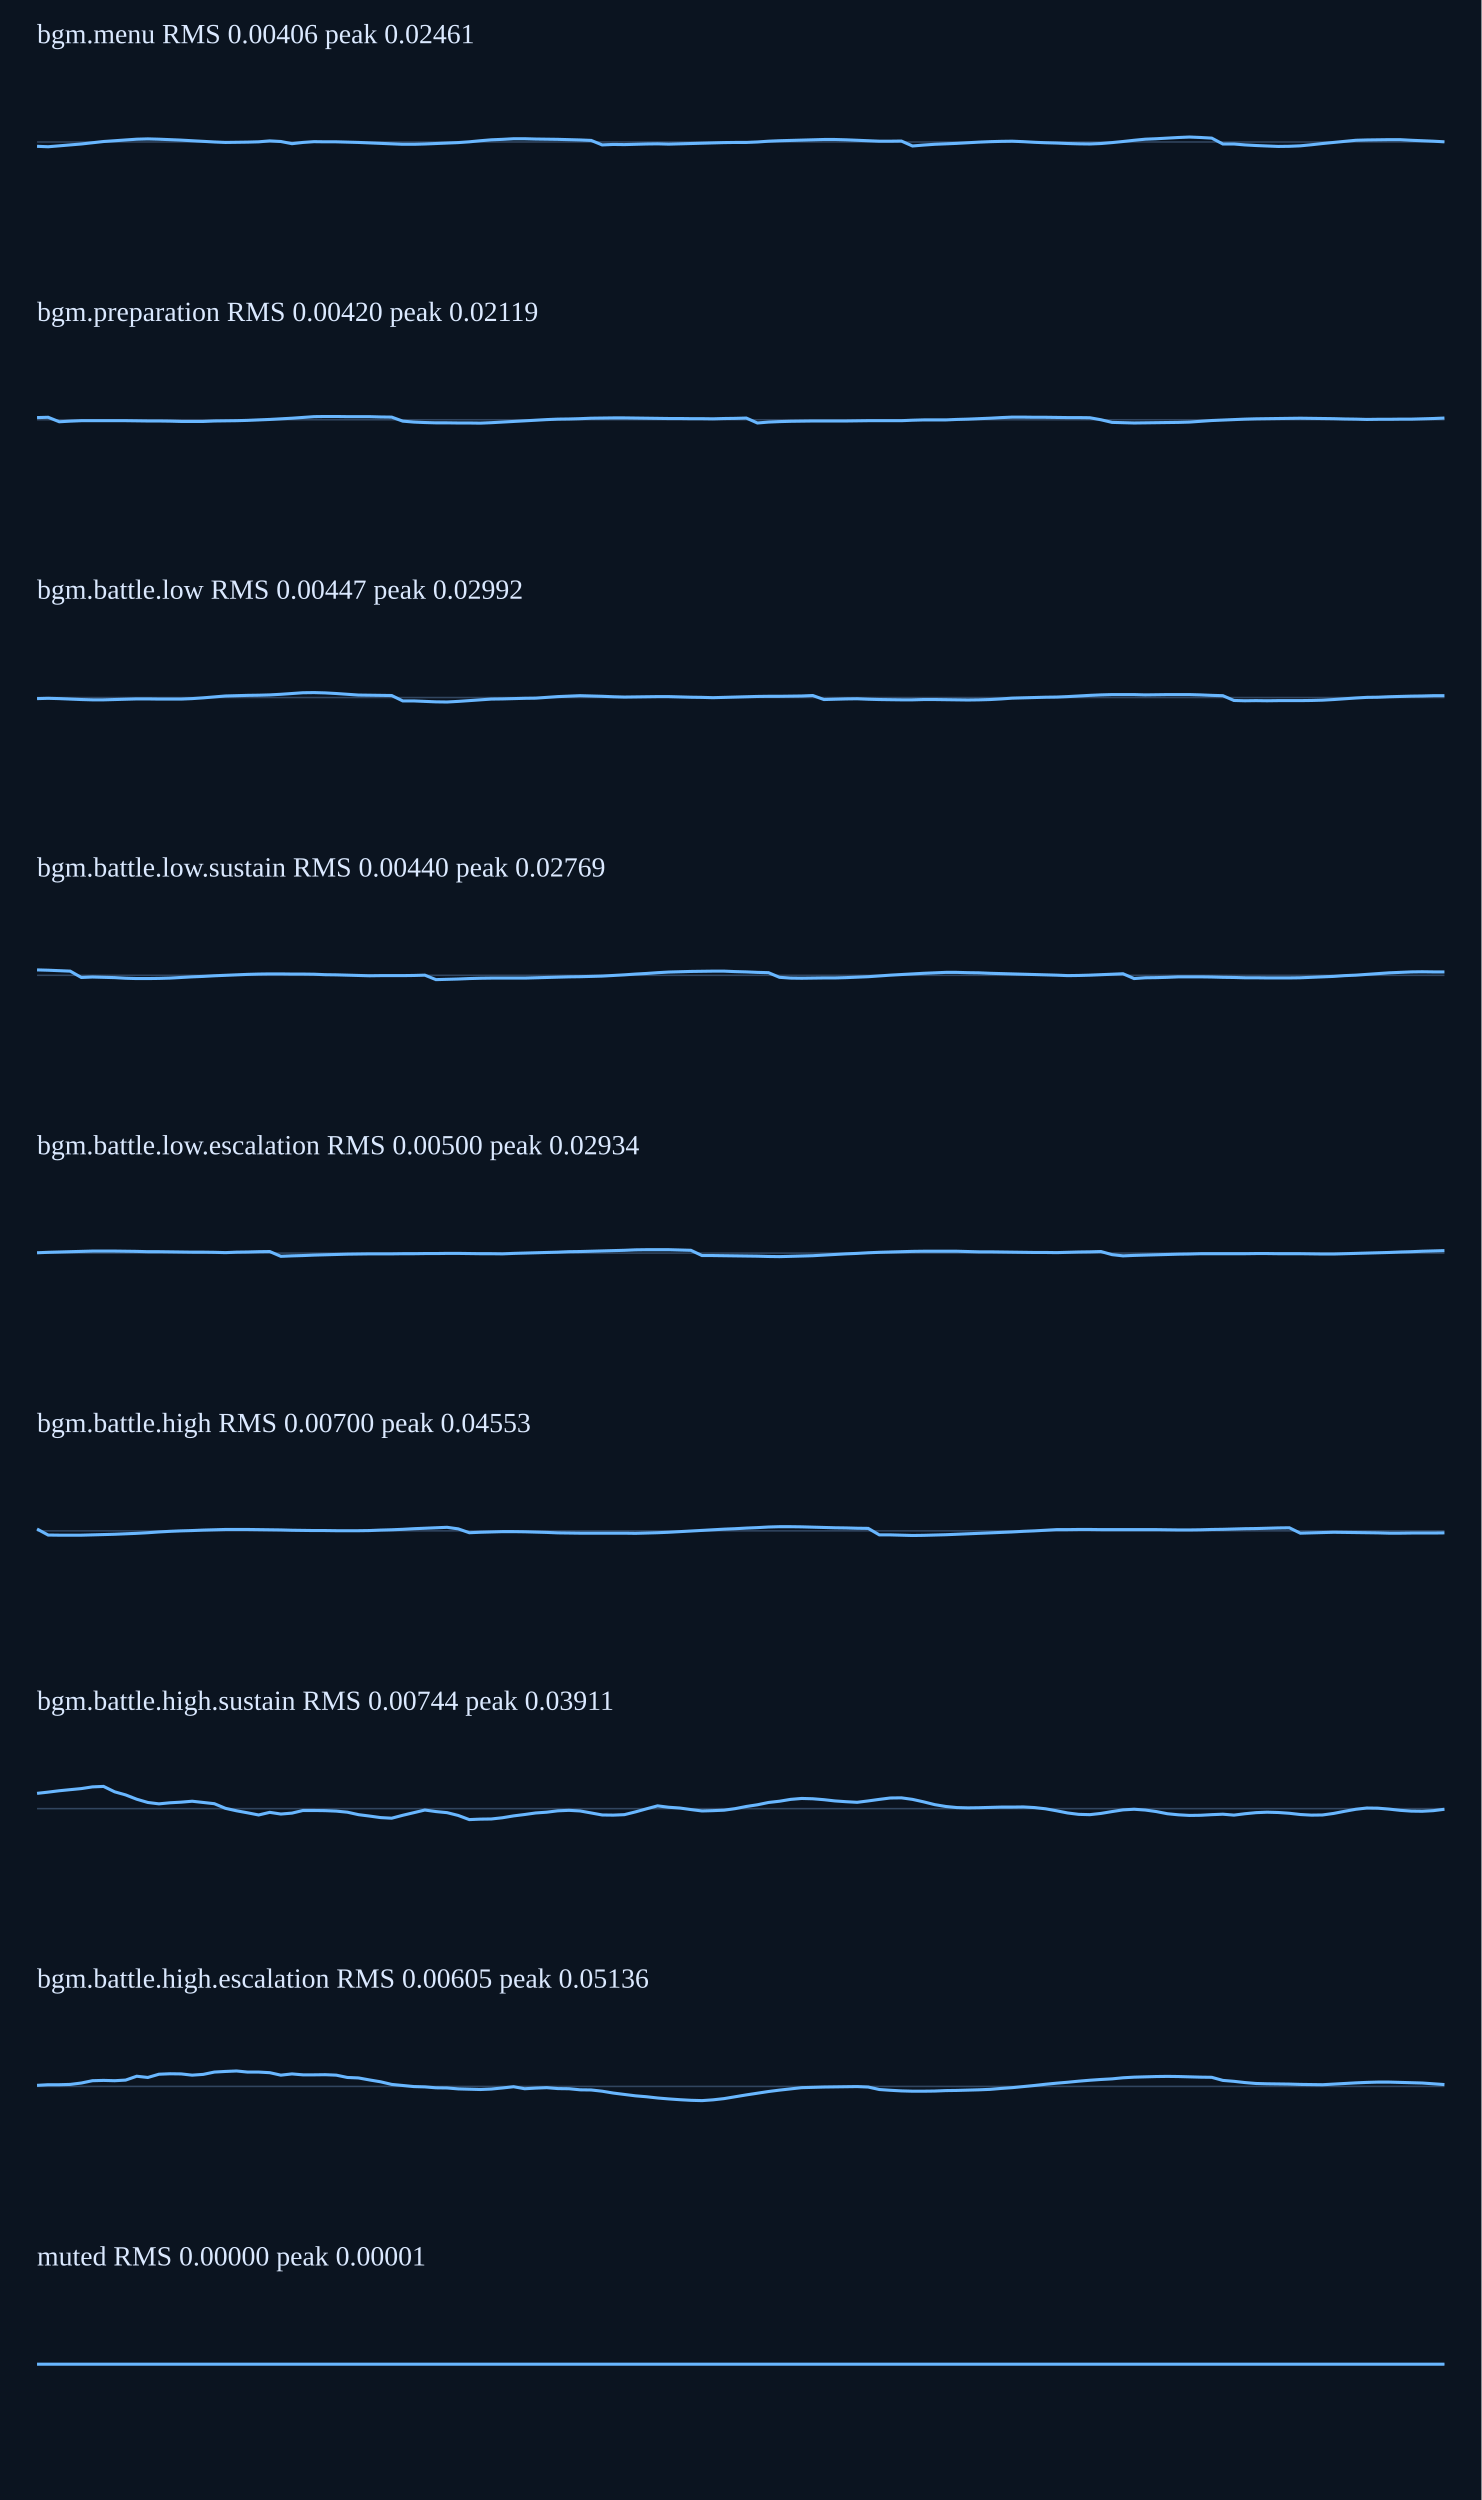
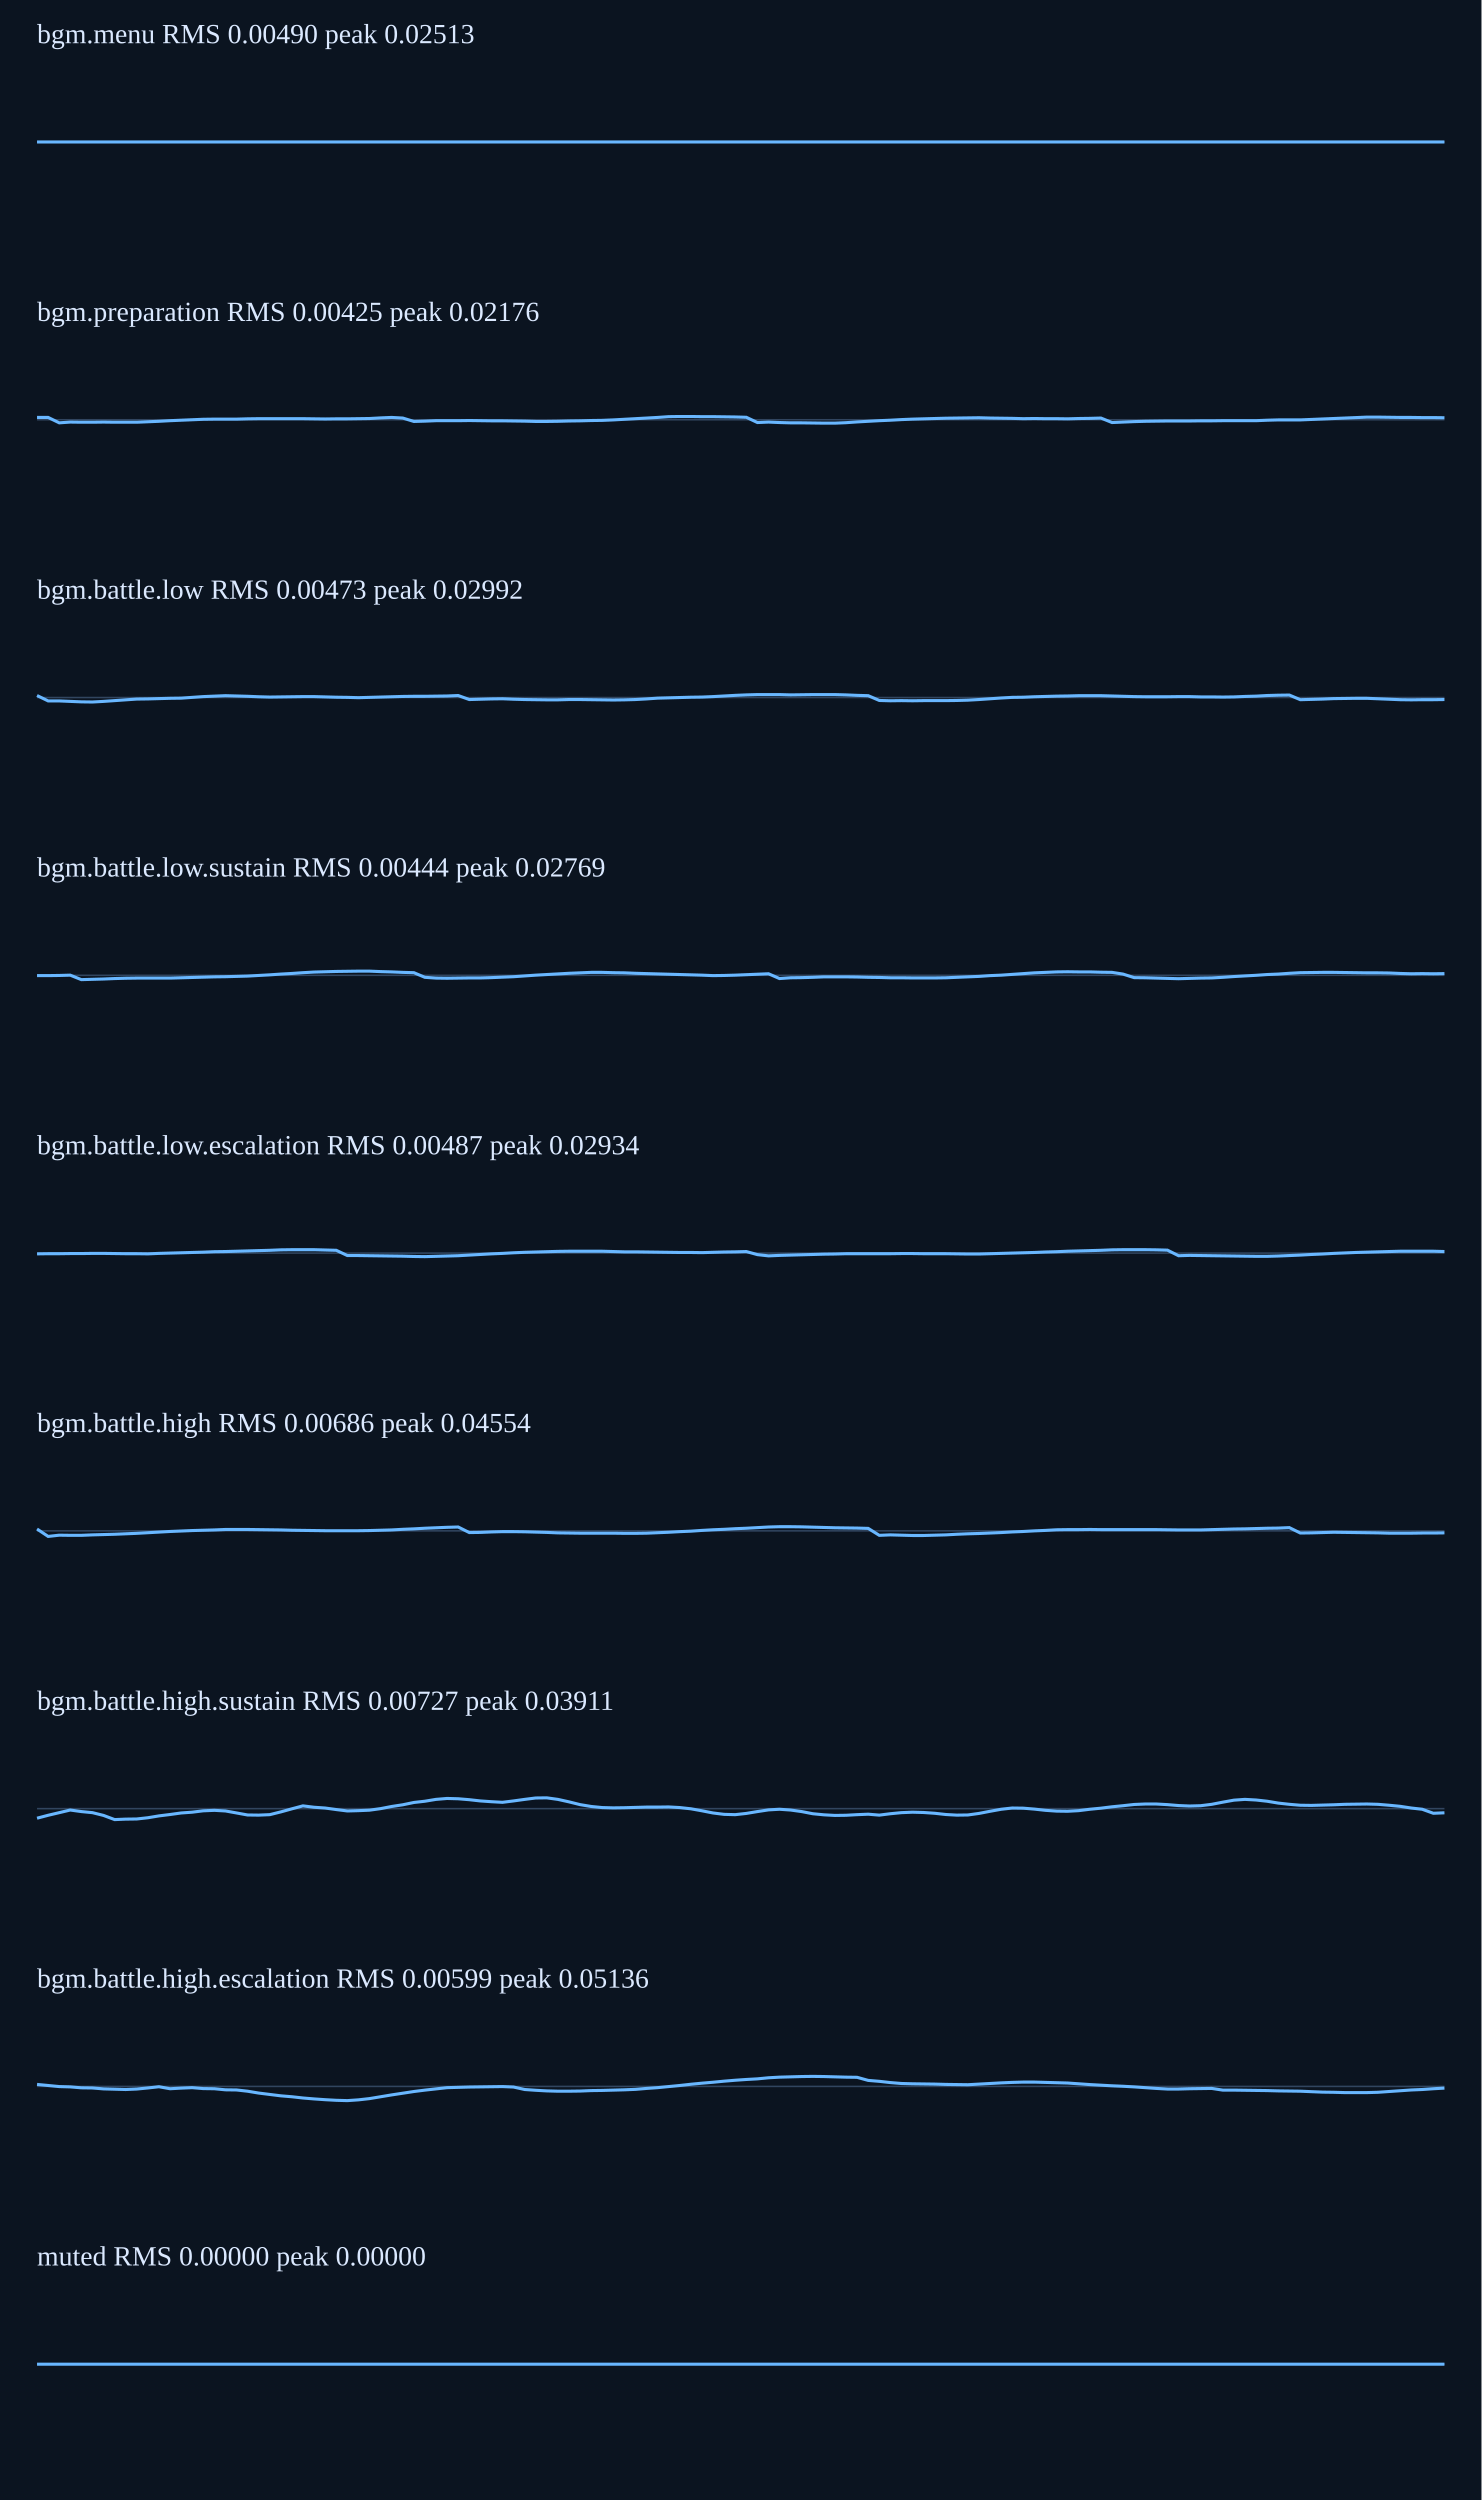
<svg xmlns="http://www.w3.org/2000/svg" width="960" height="1620" viewBox="0 0 960 1620">
  <rect width="100%" height="100%" fill="#0b1420" />
-   <text x="24" y="28" fill="#dbe9ff" font-size="18">bgm.menu RMS 0.00406 peak 0.02461</text>
+   <text x="24" y="28" fill="#dbe9ff" font-size="18">bgm.menu RMS 0.00490 peak 0.02513</text>
  <line x1="24" y1="92" x2="936" y2="92" stroke="#31455f" />
-   <polyline points="24.0,94.8 31.2,95.1 38.4,94.5 45.5,93.9 52.7,93.3 59.9,92.5 67.1,91.7 74.3,91.2 81.4,90.7 88.6,90.2 95.8,90.0 103.0,90.2 110.2,90.5 117.4,90.8 124.5,91.2 131.7,91.6 138.9,92.0 146.1,92.3 153.3,92.2 160.4,92.1 167.6,91.9 174.8,91.3 182.0,91.7 189.2,93.1 196.3,92.3 203.5,91.8 210.7,91.9 217.9,91.9 225.1,92.1 232.3,92.3 239.4,92.6 246.6,92.9 253.8,93.2 261.0,93.5 268.2,93.5 275.3,93.3 282.5,93.0 289.7,92.7 296.9,92.4 304.1,91.9 311.2,91.2 318.4,90.6 325.6,90.3 332.8,89.9 340.0,89.9 347.1,90.1 354.3,90.2 361.5,90.3 368.7,90.5 375.9,90.7 383.1,91.0 390.2,93.9 397.4,93.6 404.6,93.7 411.8,93.5 419.0,93.3 426.1,93.2 433.3,93.4 440.5,93.2 447.7,93.0 454.9,92.8 462.0,92.6 469.2,92.4 476.4,92.3 483.6,92.3 490.8,92.0 498.0,91.5 505.1,91.2 512.3,91.0 519.5,90.8 526.7,90.6 533.9,90.4 541.0,90.4 548.2,90.6 555.4,90.9 562.6,91.2 569.8,91.5 576.9,91.5 584.1,91.4 591.3,94.6 598.5,94.0 605.7,93.5 612.9,93.2 620.0,92.9 627.2,92.5 634.4,92.1 641.6,91.8 648.8,91.6 655.9,91.5 663.1,91.8 670.3,92.2 677.5,92.5 684.7,92.7 691.8,93.0 699.0,93.2 706.2,93.3 713.4,93.0 720.6,92.4 727.7,91.7 734.9,90.9 742.1,90.2 749.3,89.9 756.5,89.5 763.7,89.1 770.8,88.8 778.0,89.1 785.2,89.5 792.4,93.3 799.6,93.3 806.7,93.9 813.9,94.3 821.1,94.6 828.3,94.9 835.5,94.8 842.6,94.5 849.8,93.8 857.0,93.0 864.2,92.3 871.4,91.6 878.6,90.9 885.7,90.7 892.9,90.6 900.1,90.5 907.3,90.5 914.5,90.9 921.6,91.2 928.8,91.5 936.0,91.9" fill="none" stroke="#69b7ff" stroke-width="2" />
-   <text x="24" y="208" fill="#dbe9ff" font-size="18">bgm.preparation RMS 0.00420 peak 0.02119</text>
+   <polyline points="24.0,92.0 31.2,92.0 38.4,92.0 45.5,92.0 52.7,92.0 59.9,92.0 67.1,92.0 74.3,92.0 81.4,92.0 88.6,92.0 95.8,92.0 103.0,92.0 110.2,92.0 117.4,92.0 124.5,92.0 131.7,92.0 138.9,92.0 146.1,92.0 153.3,92.0 160.4,92.0 167.6,92.0 174.8,92.0 182.0,92.0 189.2,92.0 196.3,92.0 203.5,92.0 210.7,92.0 217.9,92.0 225.1,92.0 232.3,92.0 239.4,92.0 246.6,92.0 253.8,92.0 261.0,92.0 268.2,92.0 275.3,92.0 282.5,92.0 289.7,92.0 296.9,92.0 304.1,92.0 311.2,92.0 318.4,92.0 325.6,92.0 332.8,92.0 340.0,92.0 347.1,92.0 354.3,92.0 361.5,92.0 368.7,92.0 375.9,92.0 383.1,92.0 390.2,92.0 397.4,92.0 404.6,92.0 411.8,92.0 419.0,92.0 426.1,92.0 433.3,92.0 440.5,92.0 447.7,92.0 454.9,92.0 462.0,92.0 469.2,92.0 476.4,92.0 483.6,92.0 490.8,92.0 498.0,92.0 505.1,92.0 512.3,92.0 519.5,92.0 526.7,92.0 533.9,92.0 541.0,92.0 548.2,92.0 555.4,92.0 562.6,92.0 569.8,92.0 576.9,92.0 584.1,92.0 591.3,92.0 598.5,92.0 605.7,92.0 612.9,92.0 620.0,92.0 627.2,92.0 634.4,92.0 641.6,92.0 648.8,92.0 655.9,92.0 663.1,92.0 670.3,92.0 677.5,92.0 684.7,92.0 691.8,92.0 699.0,92.0 706.2,92.0 713.4,92.0 720.6,92.0 727.7,92.0 734.9,92.0 742.1,92.0 749.3,92.0 756.5,92.0 763.7,92.0 770.8,92.0 778.0,92.0 785.2,92.0 792.4,92.0 799.6,92.0 806.7,92.0 813.9,92.0 821.1,92.0 828.3,92.0 835.5,92.0 842.6,92.0 849.8,92.0 857.0,92.0 864.2,92.0 871.4,92.0 878.6,92.0 885.7,92.0 892.9,92.0 900.1,92.0 907.3,92.0 914.5,92.0 921.6,92.0 928.8,92.0 936.0,92.0" fill="none" stroke="#69b7ff" stroke-width="2" />
+   <text x="24" y="208" fill="#dbe9ff" font-size="18">bgm.preparation RMS 0.00425 peak 0.02176</text>
  <line x1="24" y1="272" x2="936" y2="272" stroke="#31455f" />
-   <polyline points="24.0,270.6 31.2,270.4 38.4,273.3 45.5,272.9 52.7,272.6 59.9,272.6 67.1,272.6 74.3,272.6 81.4,272.6 88.6,272.7 95.8,272.8 103.0,272.8 110.2,272.9 117.4,273.1 124.5,273.1 131.7,273.1 138.9,272.8 146.1,272.7 153.3,272.6 160.4,272.4 167.6,272.1 174.8,271.8 182.0,271.4 189.2,271.0 196.3,270.5 203.5,270.0 210.7,269.9 217.9,269.9 225.1,270.0 232.3,270.0 239.4,270.0 246.6,270.2 253.8,270.3 261.0,272.9 268.2,273.5 275.3,273.8 282.5,274.0 289.7,274.0 296.9,274.1 304.1,274.1 311.2,274.2 318.4,273.9 325.6,273.5 332.8,273.1 340.0,272.7 347.1,272.3 354.3,271.9 361.5,271.6 368.7,271.5 375.9,271.3 383.1,271.0 390.2,270.9 397.4,270.8 404.6,270.8 411.8,270.9 419.0,271.0 426.1,271.1 433.3,271.2 440.5,271.2 447.7,271.3 454.9,271.3 462.0,271.4 469.2,271.2 476.4,271.1 483.6,270.9 490.8,274.1 498.0,273.5 505.1,273.2 512.3,273.0 519.5,272.9 526.7,272.8 533.9,272.8 541.0,272.8 548.2,272.8 555.4,272.7 562.6,272.6 569.8,272.6 576.9,272.6 584.1,272.6 591.3,272.3 598.5,272.1 605.7,272.1 612.9,272.1 620.0,271.8 627.2,271.6 634.4,271.3 641.6,271.0 648.8,270.6 655.9,270.3 663.1,270.3 670.3,270.4 677.5,270.4 684.7,270.5 691.8,270.6 699.0,270.6 706.2,270.7 713.4,272.0 720.6,273.7 727.7,273.9 734.9,274.1 742.1,274.0 749.3,273.9 756.5,273.8 763.7,273.7 770.8,273.5 778.0,273.0 785.2,272.5 792.4,272.2 799.6,271.9 806.7,271.6 813.9,271.4 821.1,271.3 828.3,271.2 835.5,271.1 842.6,271.0 849.8,271.1 857.0,271.2 864.2,271.3 871.4,271.5 878.6,271.6 885.7,271.8 892.9,271.7 900.1,271.7 907.3,271.6 914.5,271.6 921.6,271.4 928.8,271.2 936.0,270.9" fill="none" stroke="#69b7ff" stroke-width="2" />
-   <text x="24" y="388" fill="#dbe9ff" font-size="18">bgm.battle.low RMS 0.00447 peak 0.02992</text>
+   <polyline points="24.0,270.5 31.2,270.5 38.4,274.0 45.5,273.5 52.7,273.6 59.9,273.6 67.1,273.5 74.3,273.6 81.4,273.6 88.6,273.6 95.8,273.3 103.0,273.0 110.2,272.6 117.4,272.3 124.5,272.0 131.7,271.7 138.9,271.6 146.1,271.6 153.3,271.6 160.4,271.4 167.6,271.3 174.8,271.3 182.0,271.3 189.2,271.3 196.3,271.3 203.5,271.4 210.7,271.5 217.9,271.4 225.1,271.4 232.3,271.3 239.4,271.2 246.6,270.8 253.8,270.5 261.0,270.9 268.2,273.1 275.3,272.9 282.5,272.6 289.7,272.6 296.9,272.6 304.1,272.5 311.2,272.6 318.4,272.7 325.6,272.7 332.8,272.8 340.0,272.9 347.1,273.1 354.3,273.1 361.5,273.0 368.7,272.8 375.9,272.7 383.1,272.5 390.2,272.4 397.4,272.1 404.6,271.7 411.8,271.3 419.0,270.9 426.1,270.5 433.3,270.0 440.5,269.9 447.7,269.9 454.9,270.0 462.0,270.0 469.2,270.1 476.4,270.2 483.6,270.4 490.8,273.8 498.0,273.5 505.1,273.8 512.3,274.0 519.5,274.0 526.7,274.1 533.9,274.2 541.0,274.2 548.2,273.9 555.4,273.4 562.6,273.0 569.8,272.6 576.9,272.3 584.1,271.9 591.3,271.6 598.5,271.4 605.7,271.2 612.9,271.0 620.0,270.9 627.2,270.8 634.4,270.7 641.6,270.9 648.8,271.0 655.9,271.1 663.1,271.3 670.3,271.2 677.5,271.3 684.7,271.3 691.8,271.4 699.0,271.2 706.2,271.1 713.4,270.9 720.6,273.8 727.7,273.5 734.9,273.2 742.1,273.0 749.3,272.9 756.5,272.8 763.7,272.8 770.8,272.8 778.0,272.7 785.2,272.7 792.4,272.6 799.6,272.6 806.7,272.6 813.9,272.6 821.1,272.3 828.3,272.1 835.5,272.1 842.6,272.1 849.8,271.8 857.0,271.5 864.2,271.2 871.4,270.9 878.6,270.6 885.7,270.3 892.9,270.3 900.1,270.4 907.3,270.5 914.5,270.5 921.6,270.6 928.8,270.6 936.0,270.7" fill="none" stroke="#69b7ff" stroke-width="2" />
+   <text x="24" y="388" fill="#dbe9ff" font-size="18">bgm.battle.low RMS 0.00473 peak 0.02992</text>
  <line x1="24" y1="452" x2="936" y2="452" stroke="#31455f" />
-   <polyline points="24.0,452.7 31.2,452.5 38.4,452.7 45.5,453.0 52.7,453.3 59.9,453.5 67.1,453.5 74.3,453.3 81.4,453.1 88.6,452.9 95.8,452.9 103.0,453.0 110.2,453.0 117.4,453.0 124.5,452.7 131.7,452.2 138.9,451.6 146.1,451.0 153.3,450.8 160.4,450.6 167.6,450.5 174.8,450.3 182.0,449.9 189.2,449.4 196.3,448.9 203.5,448.8 210.7,449.0 217.9,449.4 225.1,449.9 232.3,450.4 239.4,450.5 246.6,450.6 253.8,450.7 261.0,454.2 268.2,454.2 275.3,454.5 282.5,454.8 289.7,454.9 296.9,454.5 304.1,454.0 311.2,453.5 318.4,453.0 325.6,452.9 332.8,452.7 340.0,452.5 347.1,452.4 354.3,451.9 361.5,451.4 368.7,451.1 375.9,450.8 383.1,451.0 390.2,451.2 397.4,451.5 404.6,451.7 411.8,451.6 419.0,451.5 426.1,451.4 433.3,451.4 440.5,451.6 447.7,451.8 454.9,451.9 462.0,452.1 469.2,451.9 476.4,451.7 483.6,451.5 490.8,451.3 498.0,451.2 505.1,451.2 512.3,451.1 519.5,451.0 526.7,450.7 533.9,453.3 541.0,453.1 548.2,452.9 555.4,452.8 562.6,453.1 569.8,453.3 576.9,453.4 584.1,453.5 591.3,453.5 598.5,453.3 605.7,453.3 612.9,453.4 620.0,453.5 627.2,453.6 634.4,453.5 641.6,453.3 648.8,452.9 655.9,452.4 663.1,452.2 670.3,452.0 677.5,451.8 684.7,451.7 691.8,451.4 699.0,451.0 706.2,450.6 713.4,450.3 720.6,450.1 727.7,450.1 734.9,450.1 742.1,450.3 749.3,450.2 756.5,450.1 763.7,450.1 770.8,450.1 778.0,450.3 785.2,450.6 792.4,450.8 799.6,453.9 806.7,454.1 813.9,454.0 821.1,454.1 828.3,454.0 835.5,454.0 842.6,454.0 849.8,453.9 857.0,453.7 864.2,453.3 871.4,452.8 878.6,452.3 885.7,451.9 892.9,451.8 900.1,451.5 907.3,451.3 914.5,451.1 921.6,451.0 928.8,450.8 936.0,450.8" fill="none" stroke="#69b7ff" stroke-width="2" />
-   <text x="24" y="568" fill="#dbe9ff" font-size="18">bgm.battle.low.sustain RMS 0.00440 peak 0.02769</text>
+   <polyline points="24.0,450.7 31.2,454.2 38.4,454.2 45.5,454.5 52.7,454.8 59.9,454.9 67.1,454.5 74.3,454.0 81.4,453.5 88.6,453.0 95.8,452.9 103.0,452.7 110.2,452.5 117.4,452.4 124.5,451.9 131.7,451.4 138.9,451.1 146.1,450.8 153.3,451.0 160.4,451.2 167.6,451.5 174.8,451.7 182.0,451.6 189.2,451.5 196.3,451.4 203.5,451.4 210.7,451.6 217.9,451.8 225.1,451.9 232.3,452.1 239.4,451.9 246.6,451.7 253.8,451.5 261.0,451.3 268.2,451.2 275.3,451.2 282.5,451.1 289.7,451.0 296.9,450.7 304.1,453.3 311.2,453.1 318.4,452.9 325.6,452.8 332.8,453.1 340.0,453.3 347.1,453.4 354.3,453.5 361.5,453.5 368.7,453.3 375.9,453.3 383.1,453.4 390.2,453.5 397.4,453.6 404.6,453.5 411.8,453.3 419.0,452.9 426.1,452.4 433.3,452.2 440.5,452.0 447.7,451.8 454.9,451.7 462.0,451.4 469.2,451.0 476.4,450.6 483.6,450.3 490.8,450.1 498.0,450.1 505.1,450.1 512.3,450.3 519.5,450.2 526.7,450.1 533.9,450.1 541.0,450.1 548.2,450.3 555.4,450.6 562.6,450.8 569.8,453.9 576.9,454.1 584.1,454.0 591.3,454.1 598.5,454.0 605.7,454.0 612.9,454.0 620.0,453.9 627.2,453.7 634.4,453.3 641.6,452.8 648.8,452.3 655.9,451.9 663.1,451.8 670.3,451.5 677.5,451.3 684.7,451.1 691.8,451.0 699.0,450.8 706.2,450.8 713.4,450.8 720.6,451.0 727.7,451.2 734.9,451.4 742.1,451.5 749.3,451.5 756.5,451.5 763.7,451.4 770.8,451.4 778.0,451.6 785.2,451.6 792.4,451.7 799.6,451.6 806.7,451.3 813.9,451.1 821.1,450.7 828.3,450.5 835.5,450.4 842.6,453.4 849.8,453.2 857.0,453.0 864.2,452.7 871.4,452.6 878.6,452.5 885.7,452.5 892.9,452.8 900.1,453.1 907.3,453.4 914.5,453.5 921.6,453.4 928.8,453.4 936.0,453.3" fill="none" stroke="#69b7ff" stroke-width="2" />
+   <text x="24" y="568" fill="#dbe9ff" font-size="18">bgm.battle.low.sustain RMS 0.00444 peak 0.02769</text>
  <line x1="24" y1="632" x2="936" y2="632" stroke="#31455f" />
-   <polyline points="24.0,628.5 31.2,628.7 38.4,629.0 45.5,629.3 52.7,633.4 59.9,633.1 67.1,633.3 74.3,633.5 81.4,633.9 88.6,634.1 95.8,634.1 103.0,634.0 110.2,633.8 117.4,633.4 124.5,633.0 131.7,632.7 138.9,632.3 146.1,632.0 153.3,631.7 160.4,631.4 167.6,631.2 174.8,631.1 182.0,631.1 189.2,631.2 196.3,631.2 203.5,631.3 210.7,631.6 217.9,631.7 225.1,631.9 232.3,632.1 239.4,632.3 246.6,632.2 253.8,632.2 261.0,632.2 268.2,632.1 275.3,631.9 282.5,634.8 289.7,634.6 296.9,634.4 304.1,634.1 311.2,633.9 318.4,633.8 325.6,633.8 332.8,633.8 340.0,633.8 347.1,633.6 354.3,633.4 361.5,633.2 368.7,633.0 375.9,632.9 383.1,632.7 390.2,632.5 397.4,632.1 404.6,631.7 411.8,631.2 419.0,630.8 426.1,630.3 433.3,629.9 440.5,629.7 447.7,629.5 454.9,629.4 462.0,629.3 469.2,629.3 476.4,629.6 483.6,629.8 490.8,630.1 498.0,630.3 505.1,633.3 512.3,633.8 519.5,633.9 526.7,633.8 533.9,633.7 541.0,633.7 548.2,633.5 555.4,633.2 562.6,632.9 569.8,632.4 576.9,631.9 584.1,631.5 591.3,631.1 598.5,630.7 605.7,630.4 612.9,630.1 620.0,630.1 627.2,630.3 634.4,630.4 641.6,630.7 648.8,630.9 655.9,631.1 663.1,631.3 670.3,631.5 677.5,631.7 684.7,631.9 691.8,632.2 699.0,632.1 706.2,631.9 713.4,631.6 720.6,631.3 727.7,631.0 734.9,634.1 742.1,633.6 749.3,633.5 756.5,633.3 763.7,633.0 770.8,633.0 778.0,633.0 785.2,633.1 792.4,633.3 799.6,633.4 806.7,633.6 813.9,633.6 821.1,633.7 828.3,633.7 835.5,633.7 842.6,633.6 849.8,633.3 857.0,633.0 864.2,632.7 871.4,632.2 878.6,631.9 885.7,631.4 892.9,630.9 900.1,630.4 907.3,630.1 914.5,629.8 921.6,629.7 928.8,629.8 936.0,629.8" fill="none" stroke="#69b7ff" stroke-width="2" />
-   <text x="24" y="748" fill="#dbe9ff" font-size="18">bgm.battle.low.escalation RMS 0.00500 peak 0.02934</text>
+   <polyline points="24.0,632.2 31.2,632.2 38.4,632.1 45.5,631.9 52.7,634.8 59.9,634.6 67.1,634.4 74.3,634.1 81.4,633.9 88.6,633.8 95.8,633.8 103.0,633.8 110.2,633.8 117.4,633.6 124.5,633.4 131.7,633.2 138.9,633.0 146.1,632.9 153.3,632.7 160.4,632.5 167.6,632.1 174.8,631.7 182.0,631.2 189.2,630.8 196.3,630.3 203.5,629.9 210.7,629.7 217.9,629.5 225.1,629.4 232.3,629.3 239.4,629.3 246.6,629.6 253.8,629.8 261.0,630.1 268.2,630.3 275.3,633.3 282.5,633.8 289.7,633.9 296.9,633.8 304.1,633.7 311.2,633.7 318.4,633.5 325.6,633.2 332.8,632.9 340.0,632.4 347.1,631.9 354.3,631.5 361.5,631.1 368.7,630.7 375.9,630.4 383.1,630.1 390.2,630.1 397.4,630.3 404.6,630.4 411.8,630.7 419.0,630.9 426.1,631.1 433.3,631.3 440.5,631.5 447.7,631.7 454.9,631.9 462.0,632.2 469.2,632.1 476.4,631.9 483.6,631.6 490.8,631.3 498.0,631.0 505.1,634.1 512.3,633.6 519.5,633.5 526.7,633.3 533.9,633.0 541.0,633.0 548.2,633.0 555.4,633.1 562.6,633.3 569.8,633.4 576.9,633.6 584.1,633.6 591.3,633.7 598.5,633.7 605.7,633.7 612.9,633.6 620.0,633.3 627.2,633.0 634.4,632.7 641.6,632.2 648.8,631.9 655.9,631.4 663.1,630.9 670.3,630.4 677.5,630.1 684.7,629.8 691.8,629.7 699.0,629.8 706.2,629.8 713.4,630.0 720.6,630.1 727.7,631.2 734.9,633.5 742.1,633.6 749.3,633.8 756.5,634.0 763.7,634.2 770.8,634.0 778.0,633.8 785.2,633.7 792.4,633.3 799.6,632.8 806.7,632.4 813.9,632.0 821.1,631.5 828.3,631.2 835.5,630.7 842.6,630.3 849.8,630.2 857.0,630.1 864.2,630.1 871.4,630.2 878.6,630.3 885.7,630.4 892.9,630.4 900.1,630.5 907.3,630.8 914.5,631.0 921.6,630.9 928.8,631.0 936.0,630.9" fill="none" stroke="#69b7ff" stroke-width="2" />
+   <text x="24" y="748" fill="#dbe9ff" font-size="18">bgm.battle.low.escalation RMS 0.00487 peak 0.02934</text>
  <line x1="24" y1="812" x2="936" y2="812" stroke="#31455f" />
-   <polyline points="24.0,811.8 31.2,811.5 38.4,811.3 45.5,811.1 52.7,810.9 59.9,810.7 67.1,810.7 74.3,810.7 81.4,810.8 88.6,810.9 95.8,811.1 103.0,811.1 110.2,811.2 117.4,811.3 124.5,811.4 131.7,811.4 138.9,811.5 146.1,811.7 153.3,811.4 160.4,811.3 167.6,811.1 174.8,811.0 182.0,814.1 189.2,813.8 196.3,813.6 203.5,813.3 210.7,813.1 217.9,812.9 225.1,812.7 232.3,812.6 239.4,812.5 246.6,812.5 253.8,812.5 261.0,812.4 268.2,812.4 275.3,812.3 282.5,812.3 289.7,812.2 296.9,812.2 304.1,812.3 311.2,812.4 318.4,812.4 325.6,812.5 332.8,812.2 340.0,812.0 347.1,811.8 354.3,811.6 361.5,811.4 368.7,811.1 375.9,811.0 383.1,810.8 390.2,810.6 397.4,810.4 404.6,810.2 411.8,809.9 419.0,809.8 426.1,809.8 433.3,809.8 440.5,810.0 447.7,810.2 454.9,813.6 462.0,813.6 469.2,813.7 476.4,813.8 483.6,813.9 490.8,814.0 498.0,814.2 505.1,814.3 512.3,814.1 519.5,813.9 526.7,813.7 533.9,813.3 541.0,812.9 548.2,812.5 555.4,812.2 562.6,811.8 569.8,811.5 576.9,811.3 584.1,811.1 591.3,810.9 598.5,810.8 605.7,810.8 612.9,810.8 620.0,810.8 627.2,811.0 634.4,811.2 641.6,811.2 648.8,811.3 655.9,811.4 663.1,811.5 670.3,811.6 677.5,811.6 684.7,811.7 691.8,811.5 699.0,811.3 706.2,811.2 713.4,811.0 720.6,813.0 727.7,813.8 734.9,813.5 742.1,813.3 749.3,813.1 756.5,812.9 763.7,812.7 770.8,812.6 778.0,812.4 785.2,812.4 792.4,812.4 799.6,812.4 806.7,812.4 813.9,812.3 821.1,812.3 828.3,812.4 835.5,812.4 842.6,812.4 849.8,812.5 857.0,812.6 864.2,812.6 871.4,812.4 878.6,812.2 885.7,812.0 892.9,811.8 900.1,811.6 907.3,811.3 914.5,811.1 921.6,810.8 928.8,810.6 936.0,810.4" fill="none" stroke="#69b7ff" stroke-width="2" />
-   <text x="24" y="928" fill="#dbe9ff" font-size="18">bgm.battle.high RMS 0.00700 peak 0.04553</text>
+   <polyline points="24.0,812.5 31.2,812.4 38.4,812.4 45.5,812.3 52.7,812.3 59.9,812.2 67.1,812.2 74.3,812.3 81.4,812.4 88.6,812.4 95.8,812.5 103.0,812.2 110.2,812.0 117.4,811.8 124.5,811.6 131.7,811.4 138.9,811.1 146.1,811.0 153.3,810.8 160.4,810.6 167.6,810.4 174.8,810.2 182.0,809.9 189.2,809.8 196.3,809.8 203.5,809.8 210.7,810.0 217.9,810.2 225.1,813.6 232.3,813.6 239.4,813.7 246.6,813.8 253.8,813.9 261.0,814.0 268.2,814.2 275.3,814.3 282.5,814.1 289.7,813.9 296.9,813.7 304.1,813.3 311.2,812.9 318.4,812.5 325.6,812.2 332.8,811.8 340.0,811.5 347.1,811.3 354.3,811.1 361.5,810.9 368.7,810.8 375.9,810.8 383.1,810.8 390.2,810.8 397.4,811.0 404.6,811.2 411.8,811.2 419.0,811.3 426.1,811.4 433.3,811.5 440.5,811.6 447.7,811.6 454.9,811.7 462.0,811.5 469.2,811.3 476.4,811.2 483.6,811.0 490.8,813.0 498.0,813.8 505.1,813.5 512.3,813.3 519.5,813.1 526.7,812.9 533.9,812.7 541.0,812.6 548.2,812.4 555.4,812.4 562.6,812.4 569.8,812.4 576.9,812.4 584.1,812.3 591.3,812.3 598.5,812.4 605.7,812.4 612.9,812.4 620.0,812.5 627.2,812.6 634.4,812.6 641.6,812.4 648.8,812.2 655.9,812.0 663.1,811.8 670.3,811.6 677.5,811.3 684.7,811.1 691.8,810.8 699.0,810.6 706.2,810.4 713.4,810.2 720.6,809.9 727.7,809.8 734.9,809.8 742.1,809.8 749.3,809.9 756.5,810.1 763.7,813.7 770.8,813.5 778.0,813.6 785.2,813.7 792.4,813.8 799.6,813.9 806.7,814.0 813.9,814.1 821.1,814.1 828.3,813.9 835.5,813.6 842.6,813.3 849.8,812.9 857.0,812.6 864.2,812.2 871.4,811.9 878.6,811.6 885.7,811.4 892.9,811.2 900.1,811.0 907.3,810.8 914.5,810.8 921.6,810.8 928.8,810.8 936.0,811.0" fill="none" stroke="#69b7ff" stroke-width="2" />
+   <text x="24" y="928" fill="#dbe9ff" font-size="18">bgm.battle.high RMS 0.00686 peak 0.04554</text>
  <line x1="24" y1="992" x2="936" y2="992" stroke="#31455f" />
-   <polyline points="24.0,990.8 31.2,994.7 38.4,994.8 45.5,994.8 52.7,994.8 59.9,994.6 67.1,994.4 74.3,994.2 81.4,993.9 88.6,993.6 95.8,993.2 103.0,992.7 110.2,992.3 117.4,992.0 124.5,991.8 131.7,991.5 138.9,991.3 146.1,991.1 153.3,991.1 160.4,991.1 167.6,991.2 174.8,991.3 182.0,991.4 189.2,991.6 196.3,991.7 203.5,991.8 210.7,991.8 217.9,991.9 225.1,991.9 232.3,991.9 239.4,991.8 246.6,991.5 253.8,991.3 261.0,991.0 268.2,990.6 275.3,990.3 282.5,990.0 289.7,989.7 296.9,990.7 304.1,993.2 311.2,992.9 318.4,992.7 325.6,992.5 332.8,992.5 340.0,992.6 347.1,992.8 354.3,993.0 361.5,993.3 368.7,993.4 375.9,993.5 383.1,993.5 390.2,993.5 397.4,993.5 404.6,993.5 411.8,993.6 419.0,993.4 426.1,993.2 433.3,992.9 440.5,992.5 447.7,992.1 454.9,991.7 462.0,991.3 469.2,990.9 476.4,990.6 483.6,990.2 490.8,989.9 498.0,989.5 505.1,989.3 512.3,989.3 519.5,989.4 526.7,989.6 533.9,989.8 541.0,990.0 548.2,990.1 555.4,990.3 562.6,990.4 569.8,994.6 576.9,994.6 584.1,994.8 591.3,995.0 598.5,994.9 605.7,994.7 612.9,994.5 620.0,994.2 627.2,993.9 634.4,993.6 641.6,993.3 648.8,993.0 655.9,992.7 663.1,992.3 670.3,992.0 677.5,991.6 684.7,991.2 691.8,991.2 699.0,991.1 706.2,991.1 713.4,991.2 720.6,991.2 727.7,991.2 734.9,991.2 742.1,991.2 749.3,991.2 756.5,991.3 763.7,991.4 770.8,991.4 778.0,991.3 785.2,991.1 792.4,991.0 799.6,990.8 806.7,990.6 813.9,990.5 821.1,990.3 828.3,990.1 835.5,990.0 842.6,993.5 849.8,993.3 857.0,993.1 864.2,992.9 871.4,993.0 878.6,993.1 885.7,993.2 892.9,993.3 900.1,993.5 907.3,993.5 914.5,993.4 921.6,993.4 928.8,993.4 936.0,993.3" fill="none" stroke="#69b7ff" stroke-width="2" />
-   <text x="24" y="1108" fill="#dbe9ff" font-size="18">bgm.battle.high.sustain RMS 0.00744 peak 0.03911</text>
+   <polyline points="24.0,990.8 31.2,995.6 38.4,994.8 45.5,994.9 52.7,994.9 59.9,994.6 67.1,994.4 74.3,994.2 81.4,993.9 88.6,993.6 95.8,993.2 103.0,992.8 110.2,992.4 117.4,992.1 124.5,991.8 131.7,991.6 138.9,991.4 146.1,991.1 153.3,991.1 160.4,991.1 167.6,991.2 174.8,991.3 182.0,991.4 189.2,991.6 196.3,991.7 203.5,991.8 210.7,991.9 217.9,991.9 225.1,991.9 232.3,991.9 239.4,991.8 246.6,991.6 253.8,991.4 261.0,991.0 268.2,990.7 275.3,990.3 282.5,990.0 289.7,989.7 296.9,989.5 304.1,993.1 311.2,993.0 318.4,992.7 325.6,992.5 332.8,992.5 340.0,992.6 347.1,992.8 354.3,993.0 361.5,993.3 368.7,993.4 375.9,993.5 383.1,993.5 390.2,993.5 397.4,993.5 404.6,993.6 411.8,993.6 419.0,993.5 426.1,993.2 433.3,992.9 440.5,992.5 447.7,992.2 454.9,991.7 462.0,991.3 469.2,991.0 476.4,990.6 483.6,990.3 490.8,989.9 498.0,989.5 505.1,989.3 512.3,989.3 519.5,989.4 526.7,989.6 533.9,989.8 541.0,990.0 548.2,990.1 555.4,990.2 562.6,990.4 569.8,994.9 576.9,994.6 584.1,994.8 591.3,995.0 598.5,995.0 605.7,994.8 612.9,994.6 620.0,994.2 627.2,993.9 634.4,993.7 641.6,993.4 648.8,993.1 655.9,992.7 663.1,992.4 670.3,992.0 677.5,991.7 684.7,991.3 691.8,991.2 699.0,991.2 706.2,991.1 713.4,991.2 720.6,991.2 727.7,991.2 734.9,991.2 742.1,991.2 749.3,991.2 756.5,991.3 763.7,991.4 770.8,991.4 778.0,991.4 785.2,991.2 792.4,991.0 799.6,990.8 806.7,990.7 813.9,990.5 821.1,990.3 828.3,990.2 835.5,989.9 842.6,993.4 849.8,993.3 857.0,993.1 864.2,992.9 871.4,993.0 878.6,993.1 885.7,993.2 892.9,993.3 900.1,993.5 907.3,993.5 914.5,993.5 921.6,993.4 928.8,993.4 936.0,993.3" fill="none" stroke="#69b7ff" stroke-width="2" />
+   <text x="24" y="1108" fill="#dbe9ff" font-size="18">bgm.battle.high.sustain RMS 0.00727 peak 0.03911</text>
  <line x1="24" y1="1172" x2="936" y2="1172" stroke="#31455f" />
-   <polyline points="24.0,1162.1 31.2,1161.3 38.4,1160.4 45.5,1159.7 52.7,1159.0 59.9,1157.9 67.1,1157.6 74.3,1161.1 81.4,1163.1 88.6,1165.9 95.8,1168.0 103.0,1168.9 110.2,1168.2 117.4,1167.8 124.5,1167.2 131.7,1168.0 138.9,1168.8 146.1,1171.8 153.3,1173.4 160.4,1174.7 167.6,1176.1 174.8,1174.4 182.0,1175.5 189.2,1174.9 196.3,1173.2 203.5,1173.2 210.7,1173.3 217.9,1173.6 225.1,1174.3 232.3,1175.9 239.4,1176.8 246.6,1177.8 253.8,1178.2 261.0,1176.3 268.2,1174.6 275.3,1172.9 282.5,1173.9 289.7,1174.6 296.9,1176.4 304.1,1179.1 311.2,1178.8 318.4,1178.7 325.6,1177.9 332.8,1176.7 340.0,1175.8 347.1,1174.8 354.3,1174.3 361.5,1173.4 368.7,1173.1 375.9,1173.5 383.1,1174.8 390.2,1176.1 397.4,1176.2 404.6,1175.9 411.8,1174.1 419.0,1172.1 426.1,1170.2 433.3,1171.1 440.5,1171.6 447.7,1172.6 454.9,1173.5 462.0,1173.3 469.2,1173.0 476.4,1172.0 483.6,1170.6 490.8,1169.5 498.0,1168.0 505.1,1167.2 512.3,1166.0 519.5,1165.4 526.7,1165.6 533.9,1166.2 541.0,1167.0 548.2,1167.5 555.4,1167.9 562.6,1167.0 569.8,1166.0 576.9,1165.1 584.1,1165.0 591.3,1166.0 598.5,1167.6 605.7,1169.4 612.9,1170.6 620.0,1171.3 627.2,1171.5 634.4,1171.4 641.6,1171.2 648.8,1171.0 655.9,1171.0 663.1,1170.9 670.3,1171.3 677.5,1172.1 684.7,1173.4 691.8,1174.8 699.0,1175.7 706.2,1175.9 713.4,1175.1 720.6,1173.9 727.7,1172.8 734.9,1172.4 742.1,1172.9 749.3,1173.9 756.5,1175.3 763.7,1176.0 770.8,1176.4 778.0,1176.3 785.2,1175.9 792.4,1175.6 799.6,1176.2 806.7,1175.3 813.9,1174.6 821.1,1174.3 828.3,1174.5 835.5,1175.0 842.6,1175.8 849.8,1176.2 857.0,1176.1 864.2,1175.1 871.4,1173.7 878.6,1172.4 885.7,1171.6 892.9,1171.7 900.1,1172.3 907.3,1173.1 914.5,1173.6 921.6,1173.7 928.8,1173.3 936.0,1172.4" fill="none" stroke="#69b7ff" stroke-width="2" />
-   <text x="24" y="1288" fill="#dbe9ff" font-size="18">bgm.battle.high.escalation RMS 0.00605 peak 0.05136</text>
+   <polyline points="24.0,1178.2 31.2,1176.3 38.4,1174.6 45.5,1172.9 52.7,1173.9 59.9,1174.6 67.1,1176.4 74.3,1179.1 81.4,1178.8 88.6,1178.7 95.8,1177.9 103.0,1176.7 110.2,1175.8 117.4,1174.8 124.5,1174.3 131.7,1173.4 138.9,1173.1 146.1,1173.5 153.3,1174.8 160.4,1176.1 167.6,1176.2 174.8,1175.9 182.0,1174.1 189.2,1172.1 196.3,1170.2 203.5,1171.1 210.7,1171.6 217.9,1172.6 225.1,1173.5 232.3,1173.3 239.4,1173.0 246.6,1172.0 253.8,1170.6 261.0,1169.5 268.2,1168.0 275.3,1167.2 282.5,1166.0 289.7,1165.4 296.9,1165.6 304.1,1166.2 311.2,1167.0 318.4,1167.5 325.6,1167.9 332.8,1167.0 340.0,1166.0 347.1,1165.1 354.3,1165.0 361.5,1166.0 368.7,1167.6 375.9,1169.4 383.1,1170.6 390.2,1171.3 397.4,1171.5 404.6,1171.4 411.8,1171.2 419.0,1171.0 426.1,1171.0 433.3,1170.9 440.5,1171.3 447.7,1172.1 454.9,1173.4 462.0,1174.8 469.2,1175.7 476.4,1175.9 483.6,1175.1 490.8,1173.9 498.0,1172.8 505.1,1172.4 512.3,1172.9 519.5,1173.9 526.7,1175.3 533.9,1176.0 541.0,1176.4 548.2,1176.3 555.4,1175.9 562.6,1175.6 569.8,1176.2 576.9,1175.3 584.1,1174.6 591.3,1174.3 598.5,1174.5 605.7,1175.0 612.9,1175.8 620.0,1176.2 627.2,1176.1 634.4,1175.1 641.6,1173.7 648.8,1172.4 655.9,1171.6 663.1,1171.7 670.3,1172.3 677.5,1173.1 684.7,1173.6 691.8,1173.7 699.0,1173.3 706.2,1172.4 713.4,1171.7 720.6,1170.8 727.7,1170.1 734.9,1169.3 742.1,1169.0 749.3,1169.0 756.5,1169.4 763.7,1170.0 770.8,1170.3 778.0,1170.1 785.2,1169.2 792.4,1167.8 799.6,1166.5 806.7,1166.0 813.9,1166.4 821.1,1167.2 828.3,1168.4 835.5,1169.2 842.6,1169.8 849.8,1169.9 857.0,1169.7 864.2,1169.5 871.4,1169.2 878.6,1169.1 885.7,1169.0 892.9,1169.2 900.1,1169.8 907.3,1170.5 914.5,1171.6 921.6,1172.4 928.8,1175.0 936.0,1174.7" fill="none" stroke="#69b7ff" stroke-width="2" />
+   <text x="24" y="1288" fill="#dbe9ff" font-size="18">bgm.battle.high.escalation RMS 0.00599 peak 0.05136</text>
  <line x1="24" y1="1352" x2="936" y2="1352" stroke="#31455f" />
-   <polyline points="24.0,1351.3 31.2,1350.9 38.4,1350.9 45.5,1350.7 52.7,1349.8 59.9,1348.3 67.1,1348.1 74.3,1348.3 81.4,1347.9 88.6,1345.4 95.8,1346.2 103.0,1344.1 110.2,1343.8 117.4,1343.9 124.5,1344.7 131.7,1344.2 138.9,1342.7 146.1,1342.3 153.3,1342.0 160.4,1342.7 167.6,1342.7 174.8,1343.1 182.0,1344.7 189.2,1343.9 196.3,1344.5 203.5,1344.5 210.7,1344.4 217.9,1344.7 225.1,1346.2 232.3,1346.5 239.4,1347.8 246.6,1349.0 253.8,1350.7 261.0,1351.4 268.2,1352.1 275.3,1352.3 282.5,1352.9 289.7,1353.0 296.9,1353.6 304.1,1353.8 311.2,1354.0 318.4,1353.7 325.6,1353.0 332.8,1352.2 340.0,1353.5 347.1,1353.1 354.3,1352.8 361.5,1353.4 368.7,1353.5 375.9,1354.2 383.1,1354.3 390.2,1355.1 397.4,1356.3 404.6,1357.2 411.8,1358.1 419.0,1358.7 426.1,1359.5 433.3,1360.1 440.5,1360.6 447.7,1361.0 454.9,1361.2 462.0,1360.7 469.2,1359.9 476.4,1358.7 483.6,1357.5 490.8,1356.4 498.0,1355.3 505.1,1354.4 512.3,1353.6 519.5,1352.8 526.7,1352.6 533.9,1352.4 541.0,1352.3 548.2,1352.2 555.4,1352.1 562.6,1352.4 569.8,1354.0 576.9,1354.5 584.1,1354.9 591.3,1355.1 598.5,1355.1 605.7,1355.0 612.9,1354.7 620.0,1354.6 627.2,1354.4 634.4,1354.2 641.6,1353.9 648.8,1353.3 655.9,1352.8 663.1,1352.1 670.3,1351.4 677.5,1350.6 684.7,1349.9 691.8,1349.3 699.0,1348.6 706.2,1348.0 713.4,1347.5 720.6,1347.1 727.7,1346.4 734.9,1346.0 742.1,1345.8 749.3,1345.6 756.5,1345.5 763.7,1345.6 770.8,1345.8 778.0,1346.0 785.2,1346.1 792.4,1348.1 799.6,1348.7 806.7,1349.5 813.9,1350.1 821.1,1350.3 828.3,1350.4 835.5,1350.5 842.6,1350.7 849.8,1350.8 857.0,1350.9 864.2,1350.5 871.4,1350.1 878.6,1349.7 885.7,1349.4 892.9,1349.2 900.1,1349.2 907.3,1349.4 914.5,1349.6 921.6,1349.8 928.8,1350.3 936.0,1350.8" fill="none" stroke="#69b7ff" stroke-width="2" />
-   <text x="24" y="1468" fill="#dbe9ff" font-size="18">muted RMS 0.00000 peak 0.00001</text>
+   <polyline points="24.0,1350.7 31.2,1351.4 38.4,1352.1 45.5,1352.3 52.7,1352.9 59.9,1353.0 67.1,1353.6 74.3,1353.8 81.4,1354.0 88.6,1353.7 95.8,1353.0 103.0,1352.2 110.2,1353.5 117.4,1353.1 124.5,1352.8 131.7,1353.4 138.9,1353.5 146.1,1354.2 153.3,1354.3 160.4,1355.1 167.6,1356.3 174.8,1357.2 182.0,1358.1 189.2,1358.7 196.3,1359.5 203.5,1360.1 210.7,1360.6 217.9,1361.0 225.1,1361.2 232.3,1360.7 239.4,1359.9 246.6,1358.7 253.8,1357.5 261.0,1356.4 268.2,1355.3 275.3,1354.4 282.5,1353.6 289.7,1352.8 296.9,1352.6 304.1,1352.4 311.2,1352.3 318.4,1352.2 325.6,1352.1 332.8,1352.4 340.0,1354.0 347.1,1354.5 354.3,1354.9 361.5,1355.1 368.7,1355.1 375.9,1355.0 383.1,1354.7 390.2,1354.6 397.4,1354.4 404.6,1354.2 411.8,1353.9 419.0,1353.3 426.1,1352.8 433.3,1352.1 440.5,1351.4 447.7,1350.6 454.9,1349.9 462.0,1349.3 469.2,1348.6 476.4,1348.0 483.6,1347.5 490.8,1347.1 498.0,1346.4 505.1,1346.0 512.3,1345.8 519.5,1345.6 526.7,1345.5 533.9,1345.6 541.0,1345.8 548.2,1346.0 555.4,1346.1 562.6,1348.1 569.8,1348.7 576.9,1349.5 584.1,1350.1 591.3,1350.3 598.5,1350.4 605.7,1350.5 612.9,1350.7 620.0,1350.8 627.2,1350.9 634.4,1350.5 641.6,1350.1 648.8,1349.7 655.9,1349.4 663.1,1349.2 670.3,1349.2 677.5,1349.4 684.7,1349.6 691.8,1349.8 699.0,1350.3 706.2,1350.8 713.4,1351.2 720.6,1351.6 727.7,1351.9 734.9,1352.3 742.1,1352.8 749.3,1353.3 756.5,1353.7 763.7,1353.7 770.8,1353.5 778.0,1353.4 785.2,1353.3 792.4,1354.4 799.6,1354.4 806.7,1354.5 813.9,1354.6 821.1,1354.7 828.3,1354.9 835.5,1355.0 842.6,1355.1 849.8,1355.4 857.0,1355.7 864.2,1355.8 871.4,1356.0 878.6,1356.0 885.7,1356.0 892.9,1355.8 900.1,1355.3 907.3,1354.8 914.5,1354.3 921.6,1354.0 928.8,1353.5 936.0,1353.1" fill="none" stroke="#69b7ff" stroke-width="2" />
+   <text x="24" y="1468" fill="#dbe9ff" font-size="18">muted RMS 0.00000 peak 0.00000</text>
  <line x1="24" y1="1532" x2="936" y2="1532" stroke="#31455f" />
  <polyline points="24.0,1532.0 31.2,1532.0 38.4,1532.0 45.5,1532.0 52.7,1532.0 59.9,1532.0 67.1,1532.0 74.3,1532.0 81.4,1532.0 88.6,1532.0 95.8,1532.0 103.0,1532.0 110.2,1532.0 117.4,1532.0 124.5,1532.0 131.7,1532.0 138.9,1532.0 146.1,1532.0 153.3,1532.0 160.4,1532.0 167.6,1532.0 174.8,1532.0 182.0,1532.0 189.2,1532.0 196.3,1532.0 203.5,1532.0 210.7,1532.0 217.9,1532.0 225.1,1532.0 232.3,1532.0 239.4,1532.0 246.6,1532.0 253.8,1532.0 261.0,1532.0 268.2,1532.0 275.3,1532.0 282.5,1532.0 289.7,1532.0 296.9,1532.0 304.1,1532.0 311.2,1532.0 318.4,1532.0 325.6,1532.0 332.8,1532.0 340.0,1532.0 347.1,1532.0 354.3,1532.0 361.5,1532.0 368.7,1532.0 375.9,1532.0 383.1,1532.0 390.2,1532.0 397.4,1532.0 404.6,1532.0 411.8,1532.0 419.0,1532.0 426.1,1532.0 433.3,1532.0 440.5,1532.0 447.7,1532.0 454.9,1532.0 462.0,1532.0 469.2,1532.0 476.4,1532.0 483.6,1532.0 490.8,1532.0 498.0,1532.0 505.1,1532.0 512.3,1532.0 519.5,1532.0 526.7,1532.0 533.9,1532.0 541.0,1532.0 548.2,1532.0 555.4,1532.0 562.6,1532.0 569.8,1532.0 576.9,1532.0 584.1,1532.0 591.3,1532.0 598.5,1532.0 605.7,1532.0 612.9,1532.0 620.0,1532.0 627.2,1532.0 634.4,1532.0 641.6,1532.0 648.8,1532.0 655.9,1532.0 663.1,1532.0 670.3,1532.0 677.5,1532.0 684.7,1532.0 691.8,1532.0 699.0,1532.0 706.2,1532.0 713.4,1532.0 720.6,1532.0 727.7,1532.0 734.9,1532.0 742.1,1532.0 749.3,1532.0 756.5,1532.0 763.7,1532.0 770.8,1532.0 778.0,1532.0 785.2,1532.0 792.4,1532.0 799.6,1532.0 806.7,1532.0 813.9,1532.0 821.1,1532.0 828.3,1532.0 835.5,1532.0 842.6,1532.0 849.8,1532.0 857.0,1532.0 864.2,1532.0 871.4,1532.0 878.6,1532.0 885.7,1532.0 892.9,1532.0 900.1,1532.0 907.3,1532.0 914.5,1532.0 921.6,1532.0 928.8,1532.0 936.0,1532.0" fill="none" stroke="#69b7ff" stroke-width="2" />
</svg>
